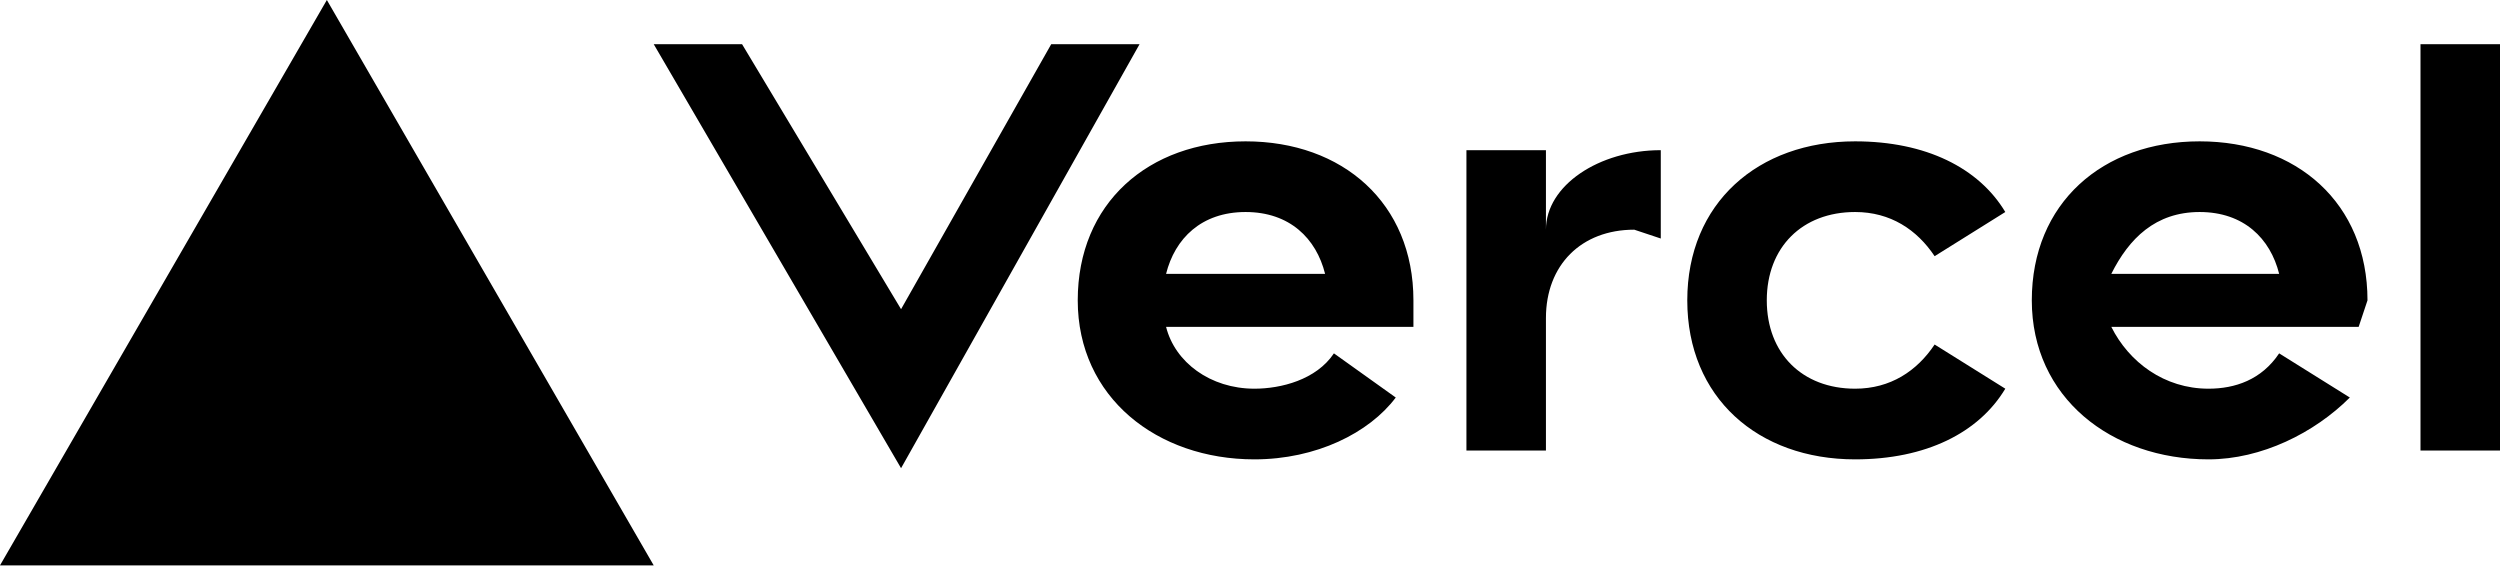
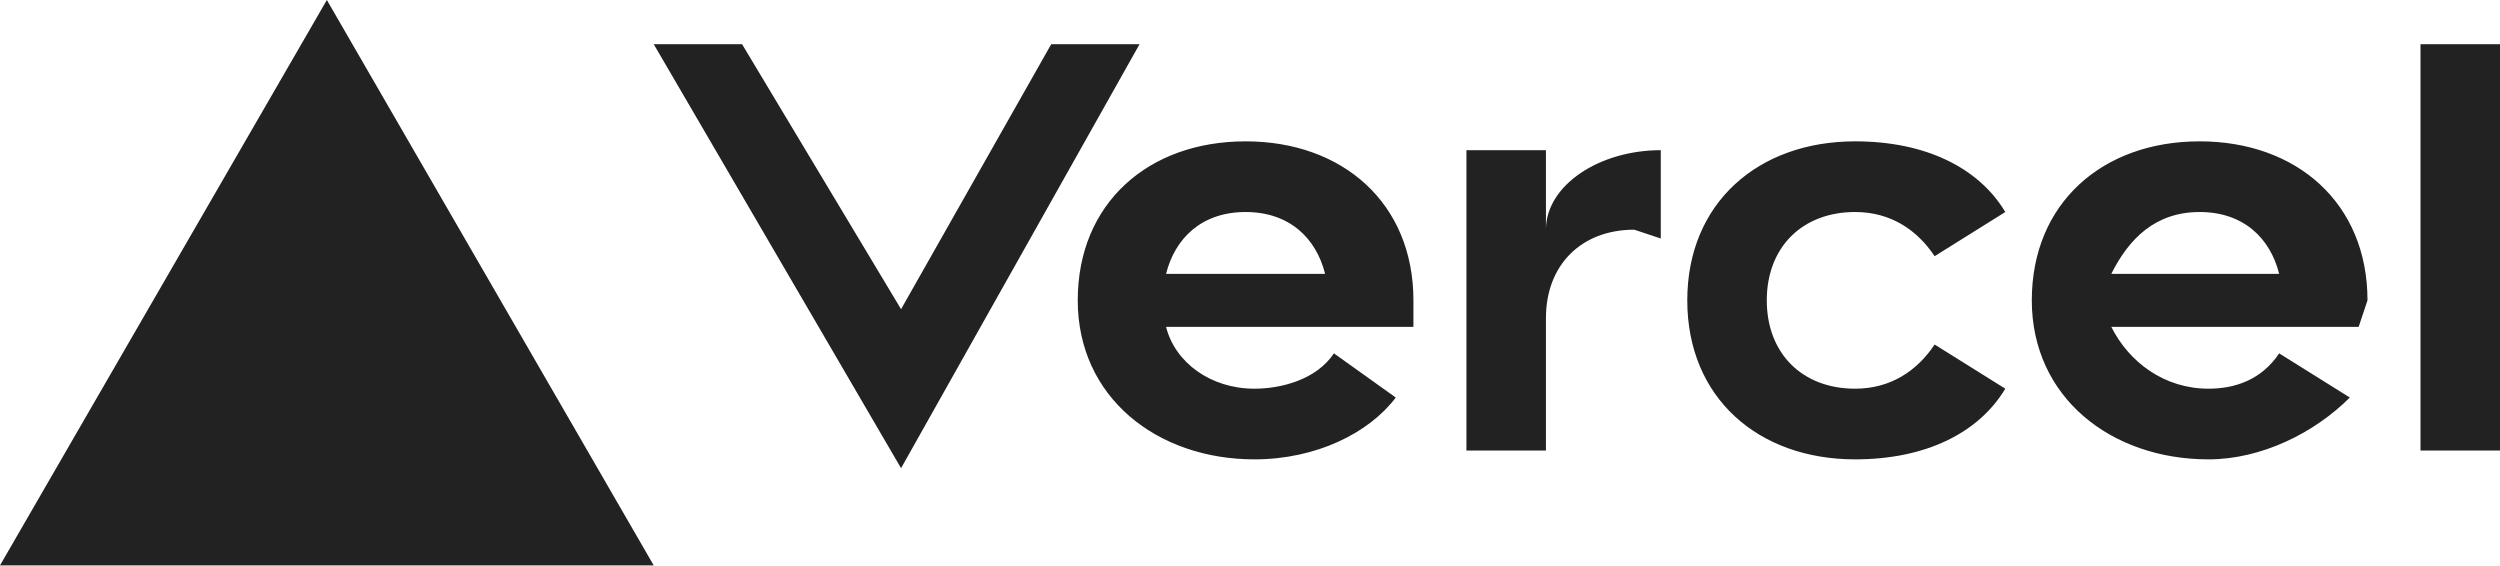
<svg xmlns="http://www.w3.org/2000/svg" fill="none" viewBox="0 0 283 64">
-   <path fill="black" d="M141 16c-11 0-19 7-19 18s9 18 20 18c7 0 13-3 16-7l-7-5c-2 3-6 4-9 4-5 0-9-3-10-7h28v-3c0-11-8-18-19-18zm-9 15c1-4 4-7 9-7s8 3 9 7h-18zm117-15c-11 0-19 7-19 18s9 18 20 18c6 0 12-3 16-7l-8-5c-2 3-5 4-8 4-5 0-9-3-11-7h28l1-3c0-11-8-18-19-18zm-10 15c2-4 5-7 10-7s8 3 9 7h-19zm-39 3c0 6 4 10 10 10 4 0 7-2 9-5l8 5c-3 5-9 8-17 8-11 0-19-7-19-18s8-18 19-18c8 0 14 3 17 8l-8 5c-2-3-5-5-9-5-6 0-10 4-10 10zm83-29v46h-9V5h9zM37 0l37 64H0L37 0zm92 5-27 48L74 5h10l18 30 17-30h10zm59 12v10l-3-1c-6 0-10 4-10 10v15h-9V17h9v9c0-5 6-9 13-9z" />
+   <path fill="#222" d="M141 16c-11 0-19 7-19 18s9 18 20 18c7 0 13-3 16-7l-7-5c-2 3-6 4-9 4-5 0-9-3-10-7h28v-3c0-11-8-18-19-18zm-9 15c1-4 4-7 9-7s8 3 9 7h-18zm117-15c-11 0-19 7-19 18s9 18 20 18c6 0 12-3 16-7l-8-5c-2 3-5 4-8 4-5 0-9-3-11-7h28l1-3c0-11-8-18-19-18zm-10 15c2-4 5-7 10-7s8 3 9 7h-19zm-39 3c0 6 4 10 10 10 4 0 7-2 9-5l8 5c-3 5-9 8-17 8-11 0-19-7-19-18s8-18 19-18c8 0 14 3 17 8l-8 5c-2-3-5-5-9-5-6 0-10 4-10 10zm83-29v46h-9V5h9zM37 0l37 64H0L37 0zm92 5-27 48L74 5h10l18 30 17-30h10zm59 12v10l-3-1c-6 0-10 4-10 10v15h-9V17h9v9c0-5 6-9 13-9z" />
</svg>
